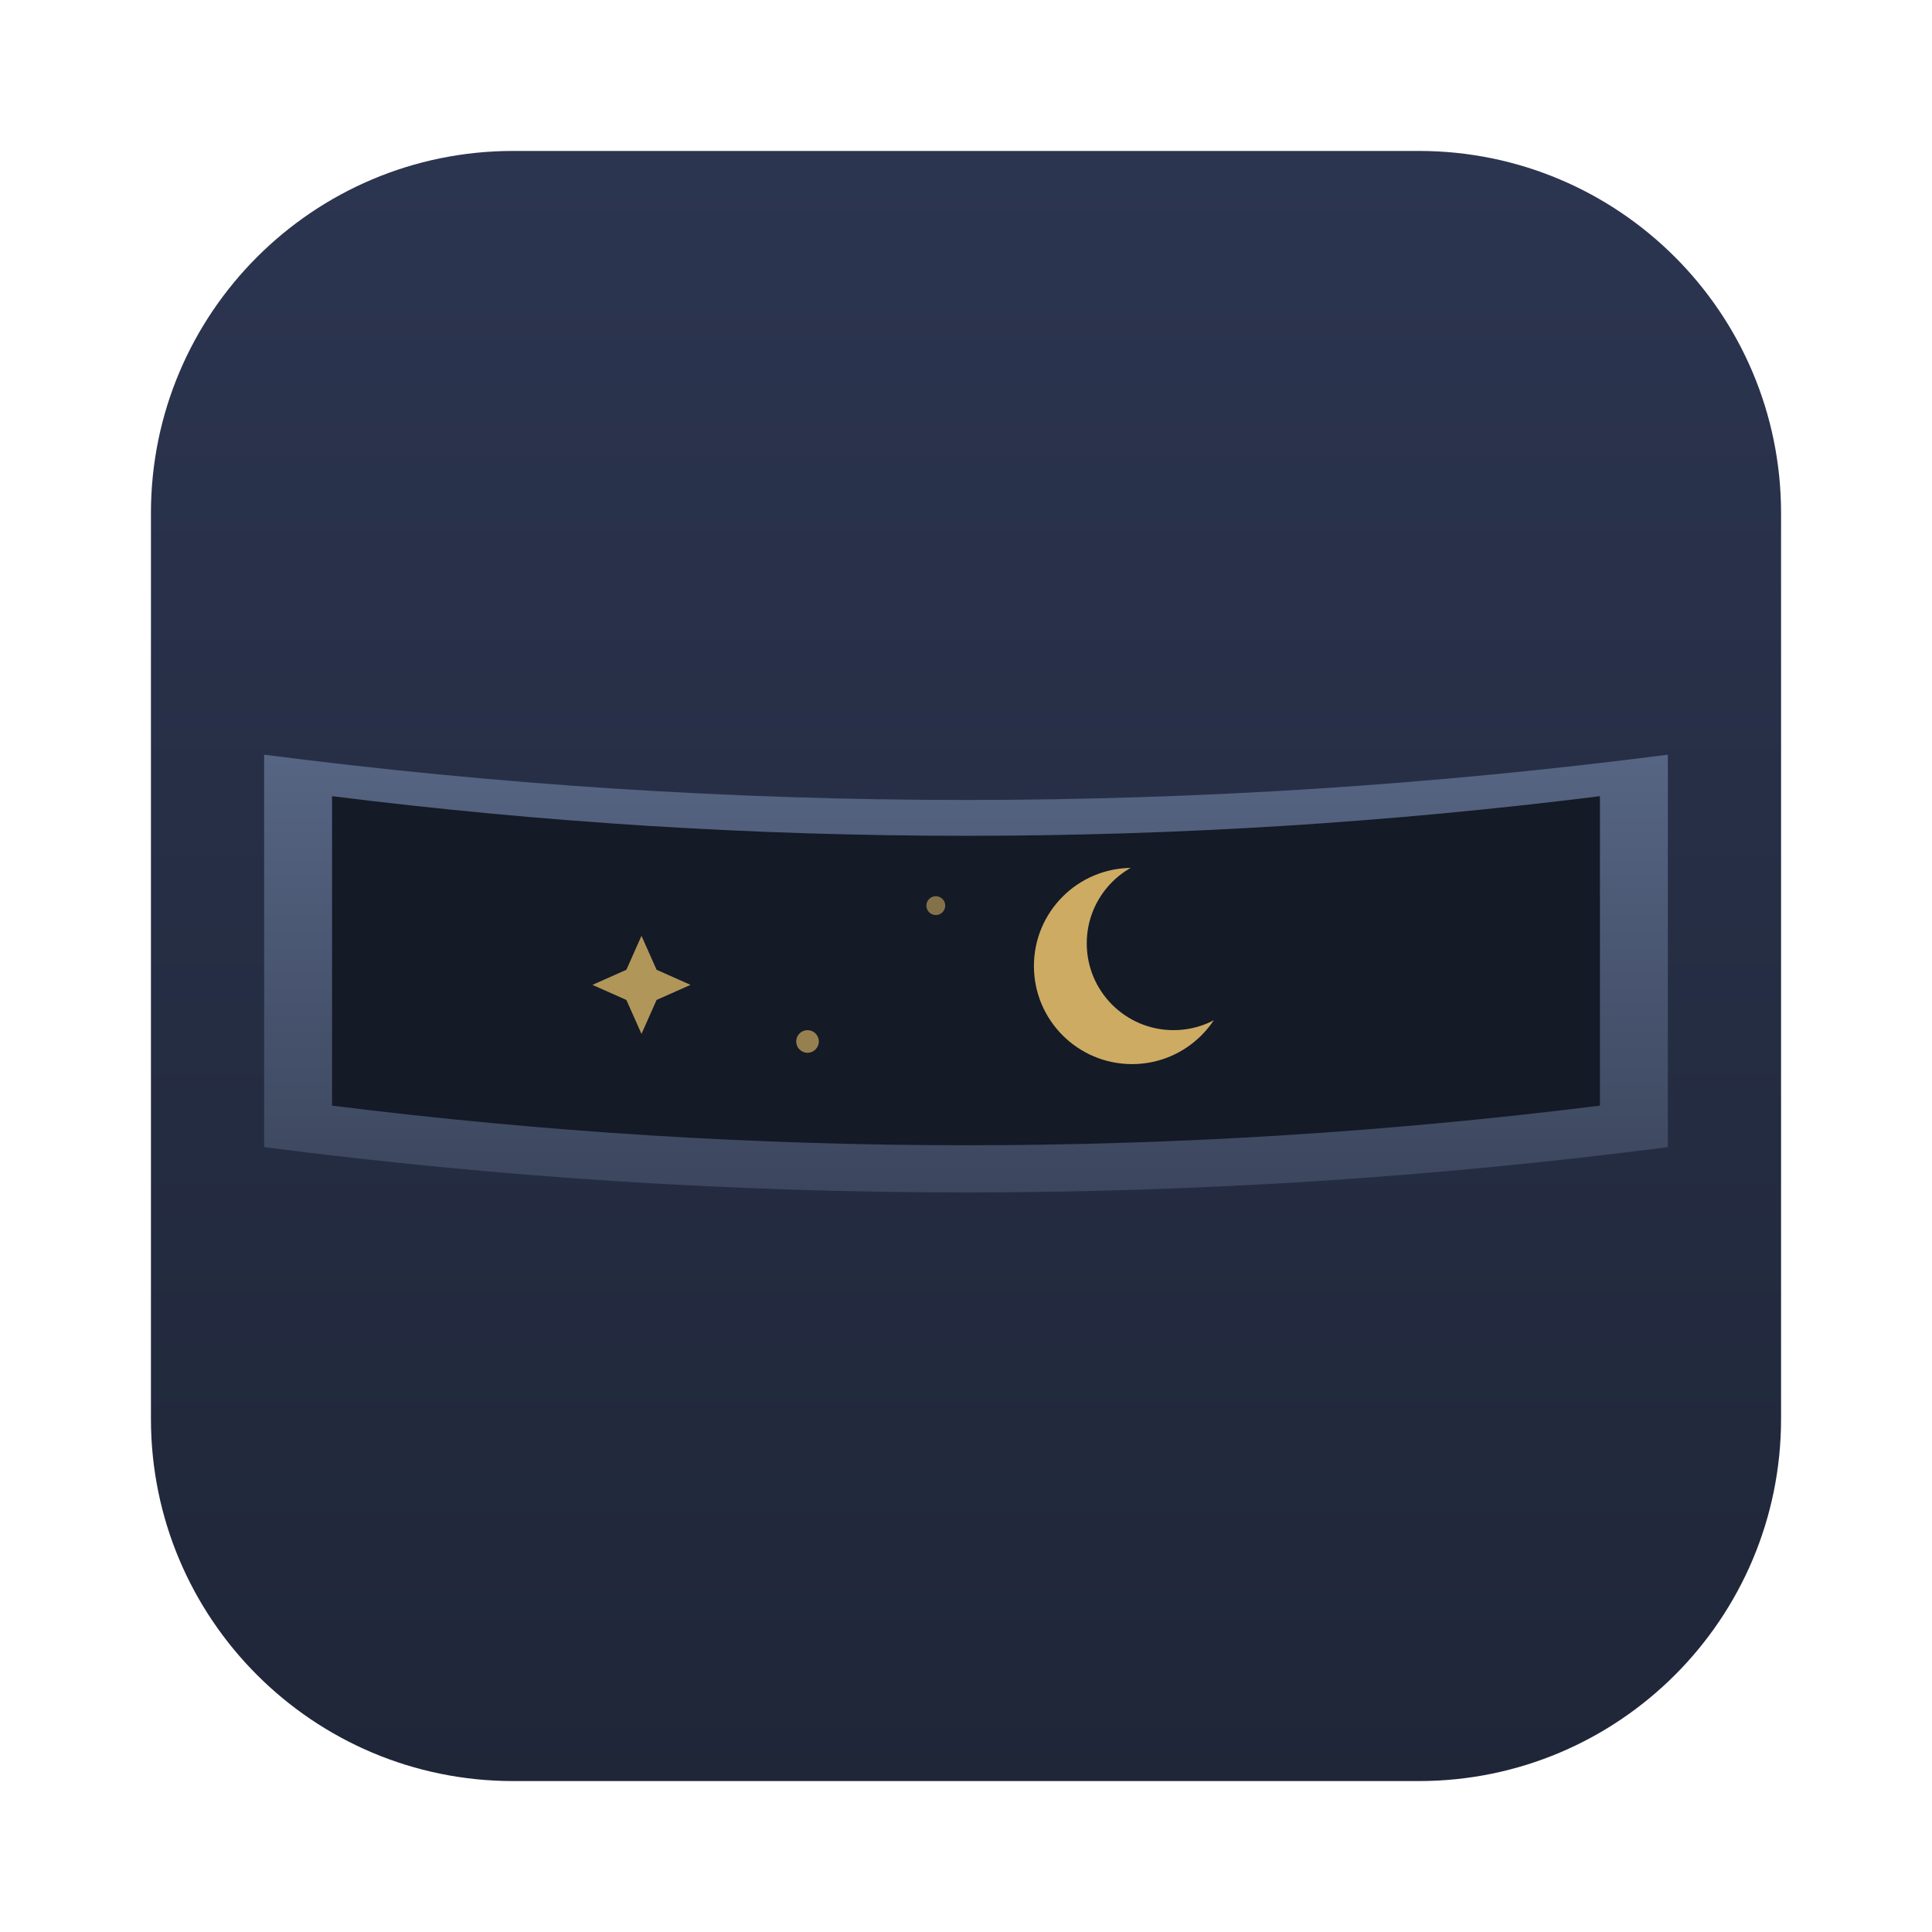
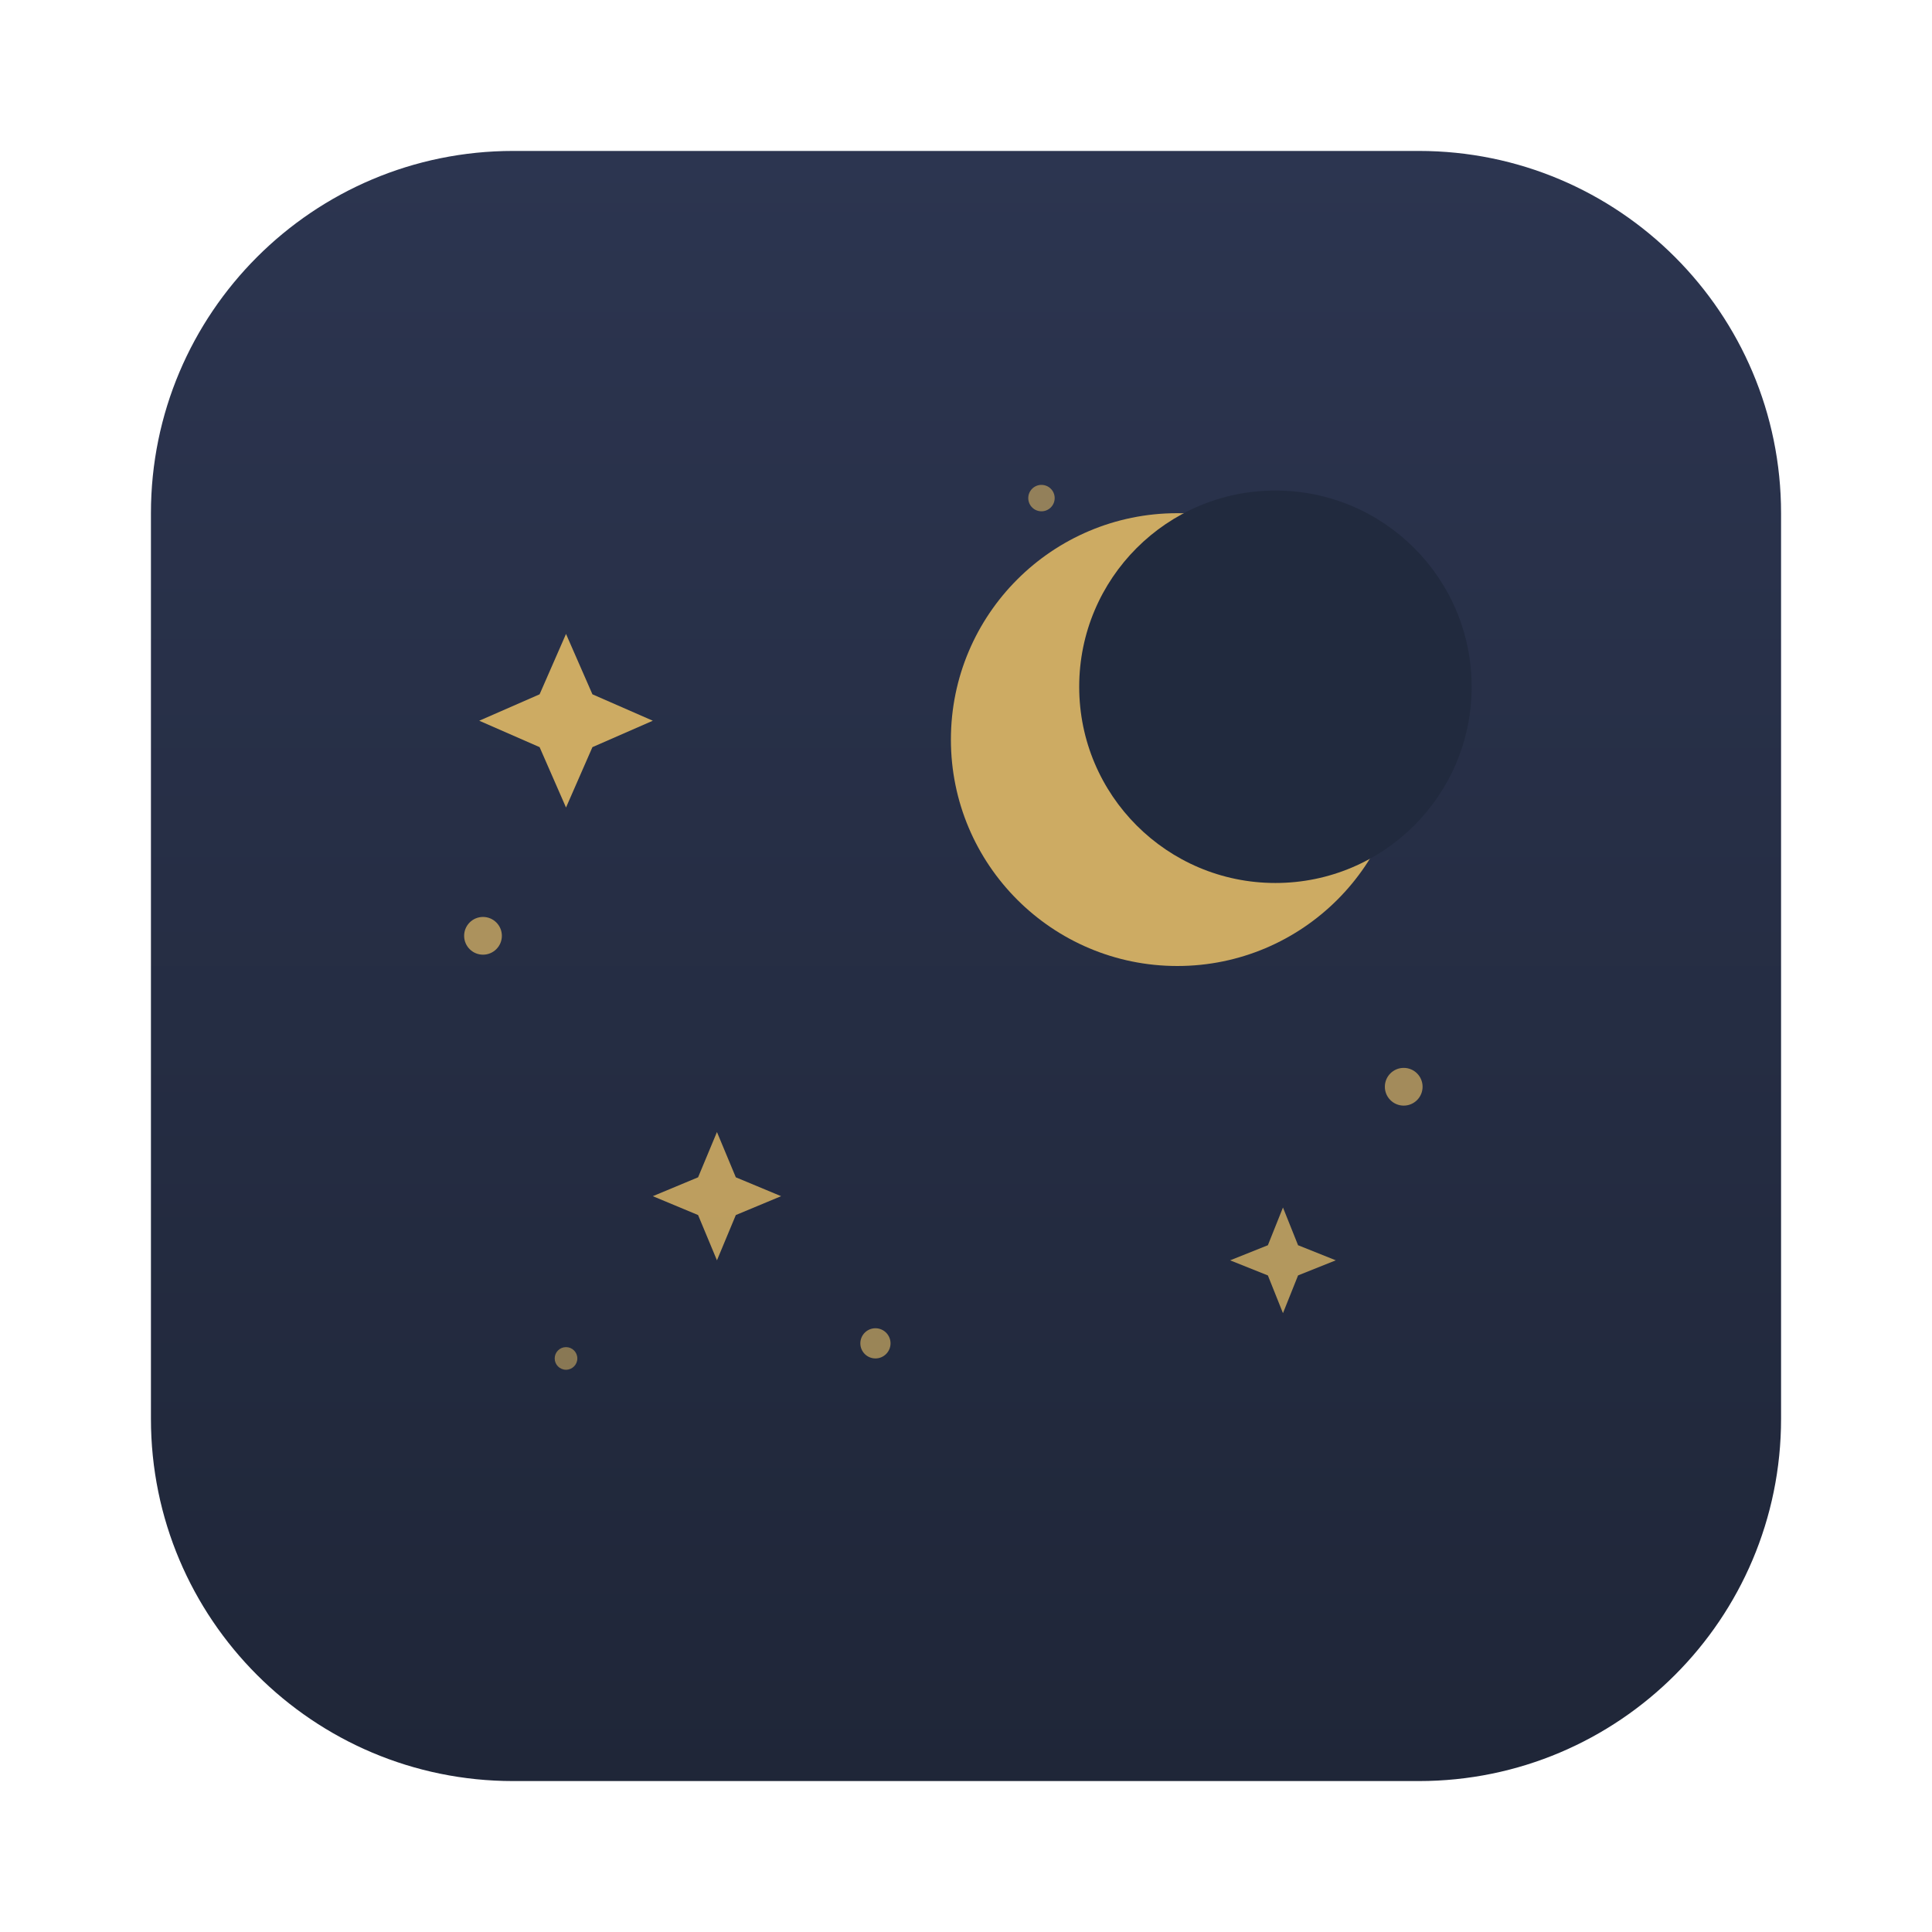
<svg xmlns="http://www.w3.org/2000/svg" width="512" height="512" viewBox="0 0 512 512">
  <defs>
    <linearGradient id="badge" x1="0" y1="0" x2="0" y2="1">
      <stop offset="0" stop-color="#2c3550" />
      <stop offset="1" stop-color="#1f2638" />
    </linearGradient>
-     <linearGradient id="bezel" x1="0" y1="0" x2="0" y2="1">
-       <stop offset="0" stop-color="#566583" />
-       <stop offset="1" stop-color="#3c465e" />
-     </linearGradient>
  </defs>
  <rect x="40" y="40" width="432" height="432" rx="96" fill="url(#badge)" />
-   <path d="M70 200 Q256 224 442 200 L442 304 Q256 328 70 304 Z" fill="url(#bezel)" />
-   <path d="M88 211 Q256 232 424 211 L424 293 Q256 314 88 293 Z" fill="#141a26" />
-   <g transform="translate(300,256)">
-     <circle cx="0" cy="0" r="26" fill="#cdab63" />
-     <circle cx="11" cy="-6" r="23" fill="#141a26" />
+   <g transform="translate(312,196)">
+     <circle cx="0" cy="0" r="60" fill="#cdab63" />
+     <circle cx="26" cy="-14" r="52" fill="#212a3e" />
  </g>
  <g fill="#cdab63">
-     <path d="M170 248 l4 9 9 4 -9 4 -4 9 -4 -9 -9 -4 9 -4 z" opacity="0.85" />
-     <circle cx="214" cy="276" r="3" opacity="0.7" />
-     <circle cx="248" cy="240" r="2.5" opacity="0.6" />
+     <path d="M150 168 l7 16 16 7 -16 7 -7 16 -7 -16 -16 -7 16 -7 z" />
+     <path d="M190 300 l5 12 12 5 -12 5 -5 12 -5 -12 -12 -5 12 -5 z" opacity="0.9" />
+     <path d="M340 320 l4 10 10 4 -10 4 -4 10 -4 -10 -10 -4 10 -4 z" opacity="0.85" />
+   </g>
+   <g fill="#cdab63">
+     <circle cx="128" cy="248" r="5" opacity="0.8" />
+     <circle cx="232" cy="356" r="4" opacity="0.7" />
+     <circle cx="372" cy="288" r="5" opacity="0.75" />
+     <circle cx="276" cy="132" r="3.5" opacity="0.65" />
+     <circle cx="150" cy="360" r="3" opacity="0.6" />
  </g>
</svg>
